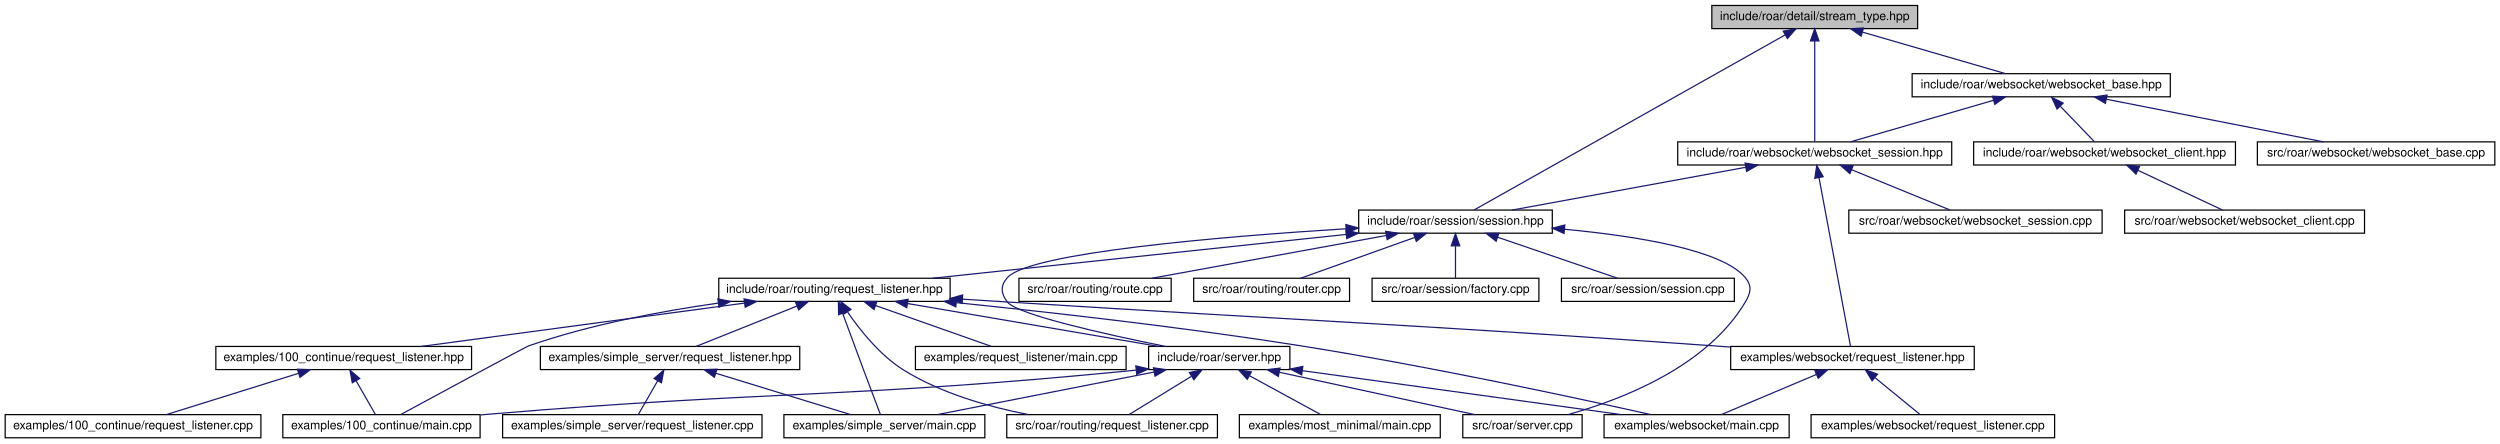
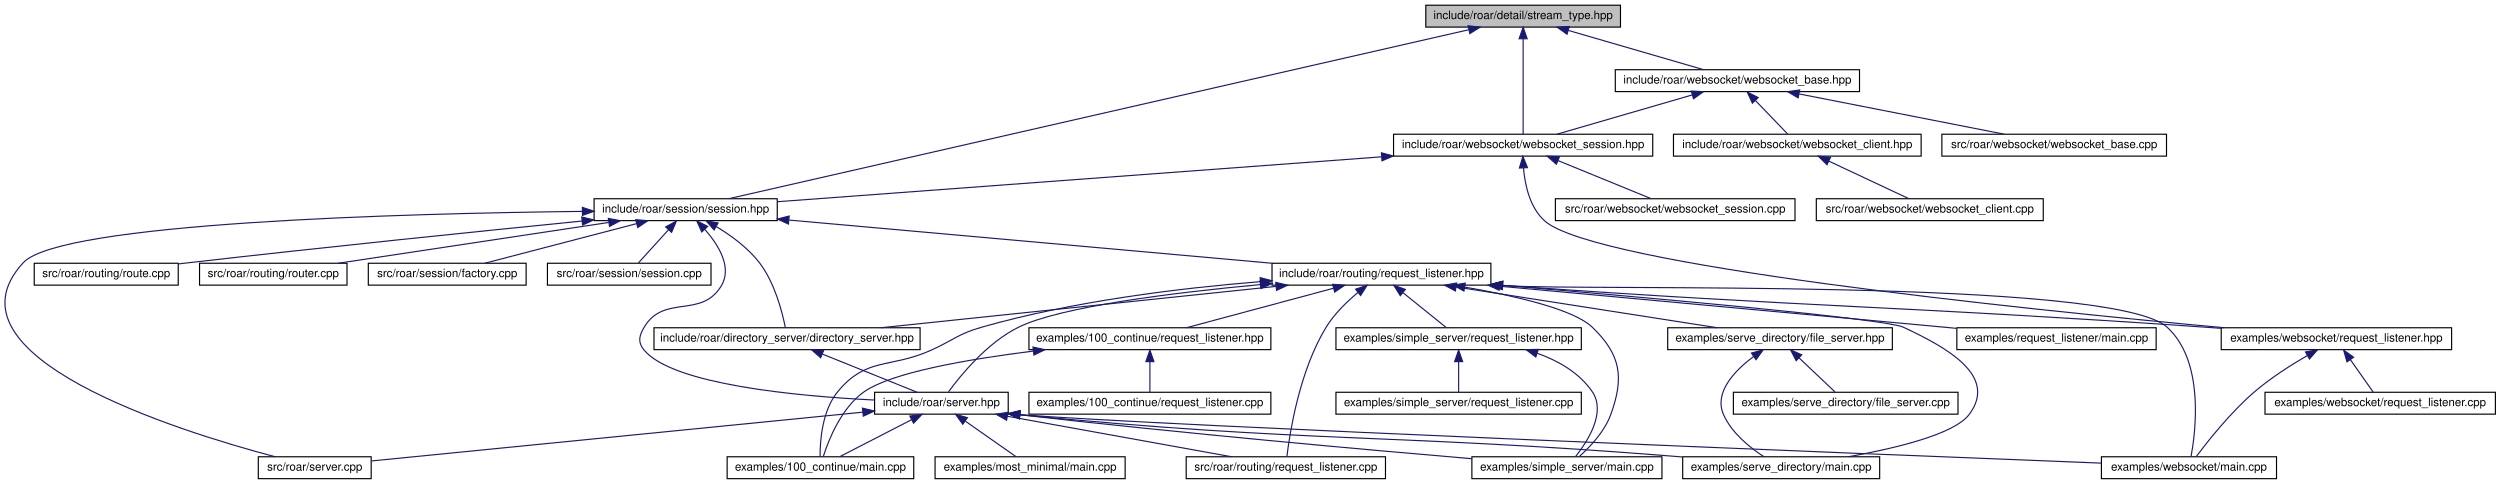
- <svg xmlns="http://www.w3.org/2000/svg" xmlns:xlink="http://www.w3.org/1999/xlink" width="2053pt" height="364pt" viewBox="0.00 0.00 2052.50 364.00">
-   <g id="graph0" class="graph" transform="scale(1 1) rotate(0) translate(4 360)">
+ <svg xmlns="http://www.w3.org/2000/svg" xmlns:xlink="http://www.w3.org/1999/xlink" width="2170pt" height="420pt" viewBox="0.00 0.00 2170.22 420.00">
+   <g id="graph0" class="graph" transform="scale(1 1) rotate(0) translate(4 416)">
    <g id="node1" class="node">
      <g id="a_node1">
        <a xlink:title=" ">
-           <polygon fill="#bfbfbf" stroke="black" points="1401.5,-336.5 1401.5,-355.5 1570.5,-355.5 1570.5,-336.5 1401.5,-336.5" />
-           <text text-anchor="middle" x="1486" y="-343.5" font-family="Helvetica,sans-Serif" font-size="10.00">include/roar/detail/stream_type.hpp</text>
+           <polygon fill="#bfbfbf" stroke="black" points="1233.72,-392.5 1233.72,-411.5 1402.72,-411.5 1402.72,-392.5 1233.72,-392.5" />
+           <text text-anchor="middle" x="1318.22" y="-399.5" font-family="Helvetica,sans-Serif" font-size="10.00">include/roar/detail/stream_type.hpp</text>
        </a>
      </g>
    </g>
    <g id="node2" class="node">
      <g id="a_node2">
        <a xlink:href="session_8hpp.html" target="_top" xlink:title=" ">
-           <polygon fill="none" stroke="black" points="1111.5,-168.5 1111.5,-187.5 1270.5,-187.5 1270.5,-168.5 1111.5,-168.5" />
-           <text text-anchor="middle" x="1191" y="-175.5" font-family="Helvetica,sans-Serif" font-size="10.00">include/roar/session/session.hpp</text>
+           <polygon fill="none" stroke="black" points="511.72,-224.5 511.72,-243.5 670.72,-243.5 670.72,-224.5 511.72,-224.5" />
+           <text text-anchor="middle" x="591.22" y="-231.5" font-family="Helvetica,sans-Serif" font-size="10.00">include/roar/session/session.hpp</text>
        </a>
      </g>
    </g>
    <g id="edge1" class="edge">
-       <path fill="none" stroke="midnightblue" d="M1461.59,-331.27C1402.75,-298.15 1254.37,-214.66 1206.29,-187.61" />
-       <polygon fill="midnightblue" stroke="midnightblue" points="1460.12,-334.46 1470.55,-336.31 1463.56,-328.35 1460.12,-334.46" />
+       <path fill="none" stroke="midnightblue" d="M1270.88,-390.19C1135.79,-359.34 750.39,-271.34 628.59,-243.53" />
+       <polygon fill="midnightblue" stroke="midnightblue" points="1270.39,-393.67 1280.92,-392.48 1271.95,-386.84 1270.39,-393.67" />
+     </g>
+     <g id="node26" class="node">
+       <g id="a_node26">
+         <a xlink:href="websocket__base_8hpp.html" target="_top" xlink:title=" ">
+           <polygon fill="none" stroke="black" points="1398.22,-336.5 1398.22,-355.5 1610.22,-355.5 1610.22,-336.5 1398.22,-336.5" />
+           <text text-anchor="middle" x="1504.22" y="-343.5" font-family="Helvetica,sans-Serif" font-size="10.00">include/roar/websocket/websocket_base.hpp</text>
+         </a>
+       </g>
+     </g>
+     <g id="edge38" class="edge">
+       <path fill="none" stroke="midnightblue" d="M1357.6,-389.57C1392.68,-379.38 1443.24,-364.7 1474.88,-355.52" />
+       <polygon fill="midnightblue" stroke="midnightblue" points="1356.32,-386.29 1347.69,-392.44 1358.27,-393.02 1356.32,-386.29" />
+     </g>
+     <g id="node29" class="node">
+       <g id="a_node29">
+         <a xlink:href="websocket__session_8hpp.html" target="_top" xlink:title=" ">
+           <polygon fill="none" stroke="black" points="1205.72,-280.5 1205.72,-299.5 1430.72,-299.5 1430.72,-280.5 1205.72,-280.5" />
+           <text text-anchor="middle" x="1318.22" y="-287.5" font-family="Helvetica,sans-Serif" font-size="10.00">include/roar/websocket/websocket_session.hpp</text>
+         </a>
+       </g>
+     </g>
+     <g id="edge46" class="edge">
+       <path fill="none" stroke="midnightblue" d="M1318.22,-382.35C1318.22,-358.25 1318.22,-317.31 1318.22,-299.59" />
+       <polygon fill="midnightblue" stroke="midnightblue" points="1314.72,-382.37 1318.22,-392.37 1321.72,-382.37 1314.72,-382.37" />
+     </g>
+     <g id="node3" class="node">
+       <g id="a_node3">
+         <a xlink:href="directory__server_8hpp.html" target="_top" xlink:title=" ">
+           <polygon fill="none" stroke="black" points="563.72,-112.5 563.72,-131.5 794.72,-131.5 794.72,-112.5 563.72,-112.5" />
+           <text text-anchor="middle" x="679.22" y="-119.5" font-family="Helvetica,sans-Serif" font-size="10.00">include/roar/directory_server/directory_server.hpp</text>
+         </a>
+       </g>
+     </g>
+     <g id="edge2" class="edge">
+       <path fill="none" stroke="midnightblue" d="M617.83,-219.31C630.62,-211.59 645.29,-200.91 655.22,-188 668.57,-170.65 675.07,-145.12 677.71,-131.8" />
+       <polygon fill="midnightblue" stroke="midnightblue" points="615.89,-216.39 608.95,-224.39 619.36,-222.47 615.89,-216.39" />
+     </g>
+     <g id="node4" class="node">
+       <g id="a_node4">
+         <a xlink:href="server_8hpp.html" target="_top" xlink:title=" ">
+           <polygon fill="none" stroke="black" points="755.22,-56.5 755.22,-75.5 871.22,-75.5 871.22,-56.5 755.22,-56.5" />
+           <text text-anchor="middle" x="813.22" y="-63.5" font-family="Helvetica,sans-Serif" font-size="10.00">include/roar/server.hpp</text>
+         </a>
+       </g>
+     </g>
+     <g id="edge32" class="edge">
+       <path fill="none" stroke="midnightblue" d="M607.93,-216.82C619.7,-203.4 631.78,-184 622.22,-168 604.87,-138.99 572.57,-161.01 555.22,-132 550.66,-124.37 549.5,-118.8 555.22,-112 580.23,-82.24 686.95,-72.16 755.05,-68.75" />
+       <polygon fill="midnightblue" stroke="midnightblue" points="605.17,-214.65 600.85,-224.32 610.26,-219.46 605.17,-214.65" />
+     </g>
+     <g id="node11" class="node">
+       <g id="a_node11">
+         <a xlink:href="server_8cpp.html" target="_top" xlink:title=" ">
+           <polygon fill="none" stroke="black" points="220.22,-0.5 220.22,-19.5 318.22,-19.5 318.22,-0.5 220.22,-0.5" />
+           <text text-anchor="middle" x="269.22" y="-7.5" font-family="Helvetica,sans-Serif" font-size="10.00">src/roar/server.cpp</text>
+         </a>
+       </g>
+     </g>
+     <g id="edge35" class="edge">
+       <path fill="none" stroke="midnightblue" d="M501.25,-232.52C347.7,-230.74 48.41,-222.81 16.22,-188 -58.58,-107.12 149.74,-42.04 234.84,-19.5" />
+       <polygon fill="midnightblue" stroke="midnightblue" points="501.56,-236.02 511.6,-232.63 501.64,-229.02 501.56,-236.02" />
+     </g>
+     <g id="node12" class="node">
+       <g id="a_node12">
+         <a xlink:href="include_2roar_2routing_2request__listener_8hpp.html" target="_top" xlink:title=" ">
+           <polygon fill="none" stroke="black" points="1100.22,-168.5 1100.22,-187.5 1290.22,-187.5 1290.22,-168.5 1100.22,-168.5" />
+           <text text-anchor="middle" x="1195.22" y="-175.5" font-family="Helvetica,sans-Serif" font-size="10.00">include/roar/routing/request_listener.hpp</text>
+         </a>
+       </g>
+     </g>
+     <g id="edge11" class="edge">
+       <path fill="none" stroke="midnightblue" d="M681.09,-224.96C793.52,-214.91 985.17,-197.78 1100.03,-187.51" />
+       <polygon fill="midnightblue" stroke="midnightblue" points="680.45,-221.51 670.8,-225.88 681.07,-228.48 680.45,-221.51" />
    </g>
    <g id="node22" class="node">
      <g id="a_node22">
-         <a xlink:href="websocket__base_8hpp.html" target="_top" xlink:title=" ">
-           <polygon fill="none" stroke="black" points="1566,-280.5 1566,-299.5 1778,-299.5 1778,-280.5 1566,-280.5" />
-           <text text-anchor="middle" x="1672" y="-287.5" font-family="Helvetica,sans-Serif" font-size="10.00">include/roar/websocket/websocket_base.hpp</text>
-         </a>
-       </g>
-     </g>
-     <g id="edge30" class="edge">
-       <path fill="none" stroke="midnightblue" d="M1525.38,-333.57C1560.47,-323.38 1611.02,-308.7 1642.67,-299.52" />
-       <polygon fill="midnightblue" stroke="midnightblue" points="1524.1,-330.29 1515.47,-336.44 1526.05,-337.02 1524.1,-330.29" />
+         <a xlink:href="route_8cpp.html" target="_top" xlink:title=" ">
+           <polygon fill="none" stroke="black" points="25.72,-168.5 25.72,-187.5 150.72,-187.5 150.72,-168.5 25.72,-168.5" />
+           <text text-anchor="middle" x="88.22" y="-175.5" font-family="Helvetica,sans-Serif" font-size="10.00">src/roar/routing/route.cpp</text>
+         </a>
+       </g>
+     </g>
+     <g id="edge33" class="edge">
+       <path fill="none" stroke="midnightblue" d="M501.2,-224.14C413.97,-215.43 277.95,-201.5 160.22,-188 157.21,-187.66 154.14,-187.3 151.04,-186.93" />
+       <polygon fill="midnightblue" stroke="midnightblue" points="501.03,-227.64 511.33,-225.15 501.73,-220.67 501.03,-227.64" />
+     </g>
+     <g id="node23" class="node">
+       <g id="a_node23">
+         <a xlink:href="router_8cpp.html" target="_top" xlink:title=" ">
+           <polygon fill="none" stroke="black" points="169.22,-168.5 169.22,-187.5 297.22,-187.5 297.22,-168.5 169.22,-168.5" />
+           <text text-anchor="middle" x="233.22" y="-175.5" font-family="Helvetica,sans-Serif" font-size="10.00">src/roar/routing/router.cpp</text>
+         </a>
+       </g>
+     </g>
+     <g id="edge34" class="edge">
+       <path fill="none" stroke="midnightblue" d="M524.37,-222.92C456.74,-212.71 353.33,-197.12 289.68,-187.52" />
+       <polygon fill="midnightblue" stroke="midnightblue" points="524.08,-226.41 534.49,-224.44 525.13,-219.49 524.08,-226.41" />
+     </g>
+     <g id="node24" class="node">
+       <g id="a_node24">
+         <a xlink:href="factory_8cpp.html" target="_top" xlink:title=" ">
+           <polygon fill="none" stroke="black" points="315.72,-168.5 315.72,-187.5 452.72,-187.5 452.72,-168.5 315.72,-168.5" />
+           <text text-anchor="middle" x="384.22" y="-175.5" font-family="Helvetica,sans-Serif" font-size="10.00">src/roar/session/factory.cpp</text>
+         </a>
+       </g>
+     </g>
+     <g id="edge36" class="edge">
+       <path fill="none" stroke="midnightblue" d="M548.4,-221.83C509.31,-211.63 452.38,-196.78 416.86,-187.52" />
+       <polygon fill="midnightblue" stroke="midnightblue" points="547.86,-225.31 558.42,-224.44 549.63,-218.53 547.86,-225.31" />
    </g>
    <g id="node25" class="node">
      <g id="a_node25">
-         <a xlink:href="websocket__session_8hpp.html" target="_top" xlink:title=" ">
-           <polygon fill="none" stroke="black" points="1373.5,-224.5 1373.5,-243.5 1598.5,-243.5 1598.5,-224.5 1373.5,-224.5" />
-           <text text-anchor="middle" x="1486" y="-231.5" font-family="Helvetica,sans-Serif" font-size="10.00">include/roar/websocket/websocket_session.hpp</text>
-         </a>
-       </g>
-     </g>
-     <g id="edge38" class="edge">
-       <path fill="none" stroke="midnightblue" d="M1486,-326.35C1486,-302.25 1486,-261.31 1486,-243.59" />
-       <polygon fill="midnightblue" stroke="midnightblue" points="1482.5,-326.37 1486,-336.37 1489.5,-326.37 1482.5,-326.37" />
-     </g>
-     <g id="node3" class="node">
-       <g id="a_node3">
-         <a xlink:href="include_2roar_2routing_2request__listener_8hpp.html" target="_top" xlink:title=" ">
-           <polygon fill="none" stroke="black" points="586,-112.5 586,-131.5 776,-131.5 776,-112.5 586,-112.5" />
-           <text text-anchor="middle" x="681" y="-119.5" font-family="Helvetica,sans-Serif" font-size="10.00">include/roar/routing/request_listener.hpp</text>
-         </a>
-       </g>
-     </g>
-     <g id="edge2" class="edge">
-       <path fill="none" stroke="midnightblue" d="M1101.31,-167.5C1005.14,-157.32 853.82,-141.3 761.39,-131.51" />
-       <polygon fill="midnightblue" stroke="midnightblue" points="1101,-170.99 1111.31,-168.56 1101.74,-164.03 1101,-170.99" />
-     </g>
-     <g id="node14" class="node">
-       <g id="a_node14">
-         <a xlink:href="server_8hpp.html" target="_top" xlink:title=" ">
-           <polygon fill="none" stroke="black" points="939,-56.5 939,-75.5 1055,-75.5 1055,-56.5 939,-56.5" />
-           <text text-anchor="middle" x="997" y="-63.5" font-family="Helvetica,sans-Serif" font-size="10.00">include/roar/server.hpp</text>
-         </a>
-       </g>
-     </g>
-     <g id="edge24" class="edge">
-       <path fill="none" stroke="midnightblue" d="M1101.05,-172.15C998.07,-165.66 841.17,-152.52 823,-132 817.11,-125.34 817.56,-119.03 823,-112 831.05,-101.61 903.88,-85.4 952.73,-75.54" />
-       <polygon fill="midnightblue" stroke="midnightblue" points="1100.95,-175.65 1111.15,-172.78 1101.38,-168.66 1100.95,-175.65" />
-     </g>
-     <g id="node17" class="node">
-       <g id="a_node17">
-         <a xlink:href="server_8cpp.html" target="_top" xlink:title=" ">
-           <polygon fill="none" stroke="black" points="1197,-0.5 1197,-19.5 1295,-19.5 1295,-0.5 1197,-0.5" />
-           <text text-anchor="middle" x="1246" y="-7.5" font-family="Helvetica,sans-Serif" font-size="10.00">src/roar/server.cpp</text>
-         </a>
-       </g>
-     </g>
-     <g id="edge27" class="edge">
-       <path fill="none" stroke="midnightblue" d="M1280.67,-171.72C1339.95,-166.14 1410.1,-154.8 1429,-132 1434.67,-125.16 1433.52,-119.65 1429,-112 1397.64,-58.87 1327.23,-31.77 1283.46,-19.55" />
-       <polygon fill="midnightblue" stroke="midnightblue" points="1280.15,-168.25 1270.5,-172.63 1280.77,-175.22 1280.15,-168.25" />
-     </g>
-     <g id="node18" class="node">
-       <g id="a_node18">
-         <a xlink:href="route_8cpp.html" target="_top" xlink:title=" ">
-           <polygon fill="none" stroke="black" points="832.5,-112.5 832.5,-131.5 957.5,-131.5 957.5,-112.5 832.5,-112.5" />
-           <text text-anchor="middle" x="895" y="-119.5" font-family="Helvetica,sans-Serif" font-size="10.00">src/roar/routing/route.cpp</text>
-         </a>
-       </g>
-     </g>
-     <g id="edge25" class="edge">
-       <path fill="none" stroke="midnightblue" d="M1134,-166.6C1078.06,-156.4 993.77,-141.02 941.68,-131.52" />
-       <polygon fill="midnightblue" stroke="midnightblue" points="1133.63,-170.09 1144.1,-168.44 1134.89,-163.21 1133.63,-170.09" />
-     </g>
-     <g id="node19" class="node">
-       <g id="a_node19">
-         <a xlink:href="router_8cpp.html" target="_top" xlink:title=" ">
-           <polygon fill="none" stroke="black" points="976,-112.5 976,-131.5 1104,-131.5 1104,-112.5 976,-112.5" />
-           <text text-anchor="middle" x="1040" y="-119.5" font-family="Helvetica,sans-Serif" font-size="10.00">src/roar/routing/router.cpp</text>
-         </a>
-       </g>
-     </g>
-     <g id="edge26" class="edge">
-       <path fill="none" stroke="midnightblue" d="M1157.55,-165.04C1129.14,-154.88 1089.06,-140.55 1063.81,-131.52" />
-       <polygon fill="midnightblue" stroke="midnightblue" points="1156.48,-168.37 1167.07,-168.44 1158.84,-161.78 1156.48,-168.37" />
-     </g>
-     <g id="node20" class="node">
-       <g id="a_node20">
-         <a xlink:href="factory_8cpp.html" target="_top" xlink:title=" ">
-           <polygon fill="none" stroke="black" points="1122.5,-112.5 1122.5,-131.5 1259.5,-131.5 1259.5,-112.5 1122.5,-112.5" />
-           <text text-anchor="middle" x="1191" y="-119.5" font-family="Helvetica,sans-Serif" font-size="10.00">src/roar/session/factory.cpp</text>
-         </a>
-       </g>
-     </g>
-     <g id="edge28" class="edge">
-       <path fill="none" stroke="midnightblue" d="M1191,-157.8C1191,-148.91 1191,-138.78 1191,-131.75" />
-       <polygon fill="midnightblue" stroke="midnightblue" points="1187.5,-158.08 1191,-168.08 1194.5,-158.08 1187.5,-158.08" />
-     </g>
-     <g id="node21" class="node">
-       <g id="a_node21">
        <a xlink:href="session_8cpp.html" target="_top" xlink:title=" ">
-           <polygon fill="none" stroke="black" points="1278,-112.5 1278,-131.5 1420,-131.5 1420,-112.5 1278,-112.5" />
-           <text text-anchor="middle" x="1349" y="-119.5" font-family="Helvetica,sans-Serif" font-size="10.00">src/roar/session/session.cpp</text>
-         </a>
-       </g>
-     </g>
-     <g id="edge29" class="edge">
-       <path fill="none" stroke="midnightblue" d="M1225.61,-165.17C1255.36,-155 1297.55,-140.59 1324.08,-131.52" />
-       <polygon fill="midnightblue" stroke="midnightblue" points="1224.37,-161.9 1216.04,-168.44 1226.63,-168.52 1224.37,-161.9" />
-     </g>
-     <g id="node4" class="node">
-       <g id="a_node4">
-         <a xlink:href="100__continue_2main_8cpp.html" target="_top" xlink:title=" ">
-           <polygon fill="none" stroke="black" points="228,-0.5 228,-19.5 390,-19.5 390,-0.5 228,-0.5" />
-           <text text-anchor="middle" x="309" y="-7.5" font-family="Helvetica,sans-Serif" font-size="10.00">examples/100_continue/main.cpp</text>
-         </a>
-       </g>
+           <polygon fill="none" stroke="black" points="471.22,-168.5 471.22,-187.5 613.22,-187.5 613.22,-168.5 471.22,-168.5" />
+           <text text-anchor="middle" x="542.22" y="-175.5" font-family="Helvetica,sans-Serif" font-size="10.00">src/roar/session/session.cpp</text>
+         </a>
+       </g>
+     </g>
+     <g id="edge37" class="edge">
+       <path fill="none" stroke="midnightblue" d="M576.18,-216.43C567.6,-206.97 557.18,-195.48 550.16,-187.75" />
+       <polygon fill="midnightblue" stroke="midnightblue" points="573.82,-219.03 583.13,-224.08 579,-214.33 573.82,-219.03" />
    </g>
    <g id="edge3" class="edge">
-       <path fill="none" stroke="midnightblue" d="M585.63,-111.1C537.97,-104.36 479.96,-93.4 430,-76 427.23,-75.03 357.07,-37.06 324.88,-19.61" />
-       <polygon fill="midnightblue" stroke="midnightblue" points="585.25,-114.59 595.64,-112.48 586.21,-107.65 585.25,-114.59" />
+       <path fill="none" stroke="midnightblue" d="M709.9,-108.64C735.04,-98.5 769.97,-84.43 792.09,-75.52" />
+       <polygon fill="midnightblue" stroke="midnightblue" points="708.42,-105.46 700.45,-112.44 711.03,-111.95 708.42,-105.46" />
    </g>
    <g id="node5" class="node">
      <g id="a_node5">
-         <a xlink:href="examples_2100__continue_2request__listener_8hpp.html" target="_top" xlink:title=" ">
-           <polygon fill="none" stroke="black" points="173,-56.5 173,-75.5 383,-75.5 383,-56.5 173,-56.5" />
-           <text text-anchor="middle" x="278" y="-63.5" font-family="Helvetica,sans-Serif" font-size="10.00">examples/100_continue/request_listener.hpp</text>
+         <a xlink:href="100__continue_2main_8cpp.html" target="_top" xlink:title=" ">
+           <polygon fill="none" stroke="black" points="627.22,-0.5 627.22,-19.5 789.22,-19.5 789.22,-0.5 627.22,-0.5" />
+           <text text-anchor="middle" x="708.22" y="-7.5" font-family="Helvetica,sans-Serif" font-size="10.00">examples/100_continue/main.cpp</text>
        </a>
      </g>
    </g>
    <g id="edge4" class="edge">
-       <path fill="none" stroke="midnightblue" d="M607.15,-111.1C531.05,-100.91 413.65,-85.18 341.56,-75.52" />
-       <polygon fill="midnightblue" stroke="midnightblue" points="606.77,-114.58 617.14,-112.44 607.7,-107.65 606.77,-114.58" />
+       <path fill="none" stroke="midnightblue" d="M787.41,-51.73C767.97,-41.73 741.87,-28.31 725.05,-19.65" />
+       <polygon fill="midnightblue" stroke="midnightblue" points="785.85,-54.86 796.35,-56.32 789.06,-48.64 785.85,-54.86" />
+     </g>
+     <g id="node6" class="node">
+       <g id="a_node6">
+         <a xlink:href="most__minimal_2main_8cpp.html" target="_top" xlink:title=" ">
+           <polygon fill="none" stroke="black" points="807.72,-0.5 807.72,-19.5 972.72,-19.5 972.72,-0.5 807.72,-0.5" />
+           <text text-anchor="middle" x="890.22" y="-7.5" font-family="Helvetica,sans-Serif" font-size="10.00">examples/most_minimal/main.cpp</text>
+         </a>
+       </g>
+     </g>
+     <g id="edge5" class="edge">
+       <path fill="none" stroke="midnightblue" d="M834.12,-50.34C848.13,-40.52 866.1,-27.91 877.88,-19.65" />
+       <polygon fill="midnightblue" stroke="midnightblue" points="831.77,-47.72 825.59,-56.32 835.79,-53.45 831.77,-47.72" />
    </g>
    <g id="node7" class="node">
      <g id="a_node7">
-         <a xlink:href="request__listener_2main_8cpp.html" target="_top" xlink:title=" ">
-           <polygon fill="none" stroke="black" points="747.5,-56.5 747.5,-75.5 920.5,-75.5 920.5,-56.5 747.5,-56.5" />
-           <text text-anchor="middle" x="834" y="-63.5" font-family="Helvetica,sans-Serif" font-size="10.00">examples/request_listener/main.cpp</text>
-         </a>
-       </g>
-     </g>
-     <g id="edge7" class="edge">
-       <path fill="none" stroke="midnightblue" d="M714.89,-109.04C743.68,-98.88 784.29,-84.55 809.87,-75.52" />
-       <polygon fill="midnightblue" stroke="midnightblue" points="713.51,-105.81 705.24,-112.44 715.84,-112.42 713.51,-105.81" />
+         <a xlink:href="serve__directory_2main_8cpp.html" target="_top" xlink:title=" ">
+           <polygon fill="none" stroke="black" points="1456.72,-0.5 1456.72,-19.5 1627.72,-19.5 1627.72,-0.5 1456.72,-0.5" />
+           <text text-anchor="middle" x="1542.22" y="-7.5" font-family="Helvetica,sans-Serif" font-size="10.00">examples/serve_directory/main.cpp</text>
+         </a>
+       </g>
+     </g>
+     <g id="edge6" class="edge">
+       <path fill="none" stroke="midnightblue" d="M881.5,-55.94C1133.67,-31.38 1199.39,-39.79 1448.22,-20 1451,-19.78 1453.82,-19.55 1456.67,-19.31" />
+       <polygon fill="midnightblue" stroke="midnightblue" points="880.9,-52.48 871.29,-56.94 881.59,-59.45 880.9,-52.48" />
    </g>
    <g id="node8" class="node">
      <g id="a_node8">
        <a xlink:href="simple__server_2main_8cpp.html" target="_top" xlink:title=" ">
-           <polygon fill="none" stroke="black" points="639.5,-0.5 639.5,-19.5 804.5,-19.5 804.5,-0.5 639.5,-0.5" />
-           <text text-anchor="middle" x="722" y="-7.5" font-family="Helvetica,sans-Serif" font-size="10.00">examples/simple_server/main.cpp</text>
-         </a>
-       </g>
-     </g>
-     <g id="edge8" class="edge">
-       <path fill="none" stroke="midnightblue" d="M687.78,-102.51C692.57,-89.5 699.15,-71.67 705,-56 709.73,-43.33 715.28,-28.67 718.72,-19.62" />
-       <polygon fill="midnightblue" stroke="midnightblue" points="684.4,-101.57 684.24,-112.16 690.97,-103.98 684.4,-101.57" />
+           <polygon fill="none" stroke="black" points="1273.72,-0.5 1273.72,-19.5 1438.72,-19.5 1438.72,-0.5 1273.72,-0.5" />
+           <text text-anchor="middle" x="1356.22" y="-7.5" font-family="Helvetica,sans-Serif" font-size="10.00">examples/simple_server/main.cpp</text>
+         </a>
+       </g>
+     </g>
+     <g id="edge7" class="edge">
+       <path fill="none" stroke="midnightblue" d="M881.64,-55.88C1025.43,-39.58 1180.77,-25.71 1273.56,-17.82" />
+       <polygon fill="midnightblue" stroke="midnightblue" points="880.85,-52.45 871.31,-57.06 881.64,-59.4 880.85,-52.45" />
    </g>
    <g id="node9" class="node">
      <g id="a_node9">
-         <a xlink:href="examples_2simple__server_2request__listener_8hpp.html" target="_top" xlink:title=" ">
-           <polygon fill="none" stroke="black" points="439.5,-56.5 439.5,-75.5 652.5,-75.5 652.5,-56.5 439.5,-56.5" />
-           <text text-anchor="middle" x="546" y="-63.5" font-family="Helvetica,sans-Serif" font-size="10.00">examples/simple_server/request_listener.hpp</text>
+         <a xlink:href="websocket_2main_8cpp.html" target="_top" xlink:title=" ">
+           <polygon fill="none" stroke="black" points="1820.22,-0.5 1820.22,-19.5 1972.22,-19.5 1972.22,-0.5 1820.22,-0.5" />
+           <text text-anchor="middle" x="1896.22" y="-7.5" font-family="Helvetica,sans-Serif" font-size="10.00">examples/websocket/main.cpp</text>
+         </a>
+       </g>
+     </g>
+     <g id="edge8" class="edge">
+       <path fill="none" stroke="midnightblue" d="M881.54,-56.03C1009.17,-46.29 1606.5,-22.39 1820.11,-13.98" />
+       <polygon fill="midnightblue" stroke="midnightblue" points="880.97,-52.57 871.29,-56.88 881.54,-59.55 880.97,-52.57" />
+     </g>
+     <g id="node10" class="node">
+       <g id="a_node10">
+         <a xlink:href="src_2roar_2routing_2request__listener_8cpp.html" target="_top" xlink:title=" ">
+           <polygon fill="none" stroke="black" points="1025.72,-0.5 1025.72,-19.5 1198.72,-19.5 1198.72,-0.5 1025.72,-0.5" />
+           <text text-anchor="middle" x="1112.22" y="-7.5" font-family="Helvetica,sans-Serif" font-size="10.00">src/roar/routing/request_listener.cpp</text>
        </a>
      </g>
    </g>
    <g id="edge9" class="edge">
-       <path fill="none" stroke="midnightblue" d="M650.09,-108.64C624.76,-98.5 589.57,-84.43 567.29,-75.52" />
-       <polygon fill="midnightblue" stroke="midnightblue" points="649.02,-111.98 659.61,-112.44 651.62,-105.48 649.02,-111.98" />
-     </g>
-     <g id="node11" class="node">
-       <g id="a_node11">
-         <a xlink:href="websocket_2main_8cpp.html" target="_top" xlink:title=" ">
-           <polygon fill="none" stroke="black" points="1313,-0.5 1313,-19.5 1465,-19.5 1465,-0.5 1313,-0.5" />
-           <text text-anchor="middle" x="1389" y="-7.5" font-family="Helvetica,sans-Serif" font-size="10.00">examples/websocket/main.cpp</text>
-         </a>
-       </g>
+       <path fill="none" stroke="midnightblue" d="M870.45,-54.66C926.95,-44.46 1012.34,-29.04 1065.06,-19.52" />
+       <polygon fill="midnightblue" stroke="midnightblue" points="869.81,-51.22 860.6,-56.44 871.06,-58.11 869.81,-51.22" />
+     </g>
+     <g id="edge10" class="edge">
+       <path fill="none" stroke="midnightblue" d="M744.89,-58.22C633.56,-47.17 415.68,-25.54 318.29,-15.87" />
+       <polygon fill="midnightblue" stroke="midnightblue" points="744.7,-61.72 755,-59.22 745.4,-54.75 744.7,-61.72" />
+     </g>
+     <g id="edge29" class="edge">
+       <path fill="none" stroke="midnightblue" d="M1103.62,-167.41C1006.32,-157.23 853.95,-141.29 760.69,-131.53" />
+       <polygon fill="midnightblue" stroke="midnightblue" points="1103.43,-170.91 1113.74,-168.47 1104.16,-163.95 1103.43,-170.91" />
+     </g>
+     <g id="edge30" class="edge">
+       <path fill="none" stroke="midnightblue" d="M1089.93,-168.97C1013.08,-161.81 916.29,-149.7 880.22,-132 853.16,-118.72 830.05,-90.43 819.44,-75.94" />
+       <polygon fill="midnightblue" stroke="midnightblue" points="1089.88,-172.48 1100.16,-169.91 1090.52,-165.51 1089.88,-172.48" />
    </g>
    <g id="edge12" class="edge">
-       <path fill="none" stroke="midnightblue" d="M781.28,-111.45C858.72,-103.53 968.44,-91.14 1064,-76 1168.57,-59.43 1290.72,-33.1 1351.15,-19.6" />
-       <polygon fill="midnightblue" stroke="midnightblue" points="780.64,-107.99 771.05,-112.49 781.35,-114.96 780.64,-107.99" />
-     </g>
-     <g id="node12" class="node">
-       <g id="a_node12">
-         <a xlink:href="examples_2websocket_2request__listener_8hpp.html" target="_top" xlink:title=" ">
-           <polygon fill="none" stroke="black" points="1417,-56.5 1417,-75.5 1617,-75.5 1617,-56.5 1417,-56.5" />
-           <text text-anchor="middle" x="1517" y="-63.5" font-family="Helvetica,sans-Serif" font-size="10.00">examples/websocket/request_listener.hpp</text>
+       <path fill="none" stroke="midnightblue" d="M1090.06,-171.52C1020.39,-165.91 927.56,-154.63 848.22,-132 827.56,-126.11 823.81,-120.81 804.22,-112 768.29,-95.85 748.29,-106.39 723.22,-76 709.66,-59.56 707.84,-33.17 707.89,-19.63" />
+       <polygon fill="midnightblue" stroke="midnightblue" points="1089.92,-175.02 1100.16,-172.31 1090.47,-168.04 1089.92,-175.02" />
+     </g>
+     <g id="edge20" class="edge">
+       <path fill="none" stroke="midnightblue" d="M1300.54,-168.31C1429.45,-157.41 1632.67,-139.28 1648.22,-132 1686.46,-114.1 1730.79,-89.59 1705.22,-56 1692.37,-39.12 1642.09,-26.96 1600.73,-19.57" />
+       <polygon fill="midnightblue" stroke="midnightblue" points="1299.91,-164.85 1290.24,-169.18 1300.5,-171.83 1299.91,-164.85" />
+     </g>
+     <g id="edge21" class="edge">
+       <path fill="none" stroke="midnightblue" d="M1267.68,-166.77C1311.62,-159.16 1362.21,-147.43 1378.22,-132 1403.08,-108.05 1406.08,-88.42 1394.22,-56 1388.81,-41.21 1376.16,-27.93 1366.93,-19.7" />
+       <polygon fill="midnightblue" stroke="midnightblue" points="1266.83,-163.36 1257.55,-168.47 1267.99,-170.26 1266.83,-163.36" />
+     </g>
+     <g id="edge25" class="edge">
+       <path fill="none" stroke="midnightblue" d="M1300.36,-168.28C1301.65,-168.19 1302.94,-168.09 1304.22,-168 1367.84,-163.38 1830.06,-174.96 1877.22,-132 1909.6,-102.5 1902.17,-42.13 1898.03,-19.67" />
+       <polygon fill="midnightblue" stroke="midnightblue" points="1300.04,-164.8 1290.33,-169.04 1300.56,-171.78 1300.04,-164.8" />
+     </g>
+     <g id="edge31" class="edge">
+       <path fill="none" stroke="midnightblue" d="M1174.82,-162.11C1165.21,-154.15 1154.33,-143.6 1147.22,-132 1124.03,-94.15 1115.61,-40.24 1113.12,-19.54" />
+       <polygon fill="midnightblue" stroke="midnightblue" points="1172.79,-164.97 1182.81,-168.41 1177.12,-159.47 1172.79,-164.97" />
+     </g>
+     <g id="node13" class="node">
+       <g id="a_node13">
+         <a xlink:href="examples_2100__continue_2request__listener_8hpp.html" target="_top" xlink:title=" ">
+           <polygon fill="none" stroke="black" points="889.22,-112.5 889.22,-131.5 1099.22,-131.5 1099.22,-112.5 889.22,-112.5" />
+           <text text-anchor="middle" x="994.22" y="-119.5" font-family="Helvetica,sans-Serif" font-size="10.00">examples/100_continue/request_listener.hpp</text>
        </a>
      </g>
    </g>
    <g id="edge13" class="edge">
-       <path fill="none" stroke="midnightblue" d="M786.42,-114.3C798.75,-113.52 811.15,-112.74 823,-112 1080.77,-95.83 1145.37,-94.16 1403,-76 1407.55,-75.68 1412.21,-75.34 1416.91,-75" />
-       <polygon fill="midnightblue" stroke="midnightblue" points="785.85,-110.83 776.1,-114.96 786.3,-117.82 785.85,-110.83" />
+       <path fill="none" stroke="midnightblue" d="M1153.64,-165.83C1115.69,-155.63 1060.41,-140.78 1025.92,-131.52" />
+       <polygon fill="midnightblue" stroke="midnightblue" points="1152.8,-169.23 1163.37,-168.44 1154.62,-162.47 1152.8,-169.23" />
+     </g>
+     <g id="node15" class="node">
+       <g id="a_node15">
+         <a xlink:href="request__listener_2main_8cpp.html" target="_top" xlink:title=" ">
+           <polygon fill="none" stroke="black" points="1694.72,-112.5 1694.72,-131.5 1867.72,-131.5 1867.72,-112.5 1694.72,-112.5" />
+           <text text-anchor="middle" x="1781.22" y="-119.5" font-family="Helvetica,sans-Serif" font-size="10.00">examples/request_listener/main.cpp</text>
+         </a>
+       </g>
    </g>
    <g id="edge16" class="edge">
-       <path fill="none" stroke="midnightblue" d="M741.11,-110.73C800.83,-100.52 891.33,-85.06 947.16,-75.52" />
-       <polygon fill="midnightblue" stroke="midnightblue" points="740.34,-107.31 731.07,-112.44 741.52,-114.21 740.34,-107.31" />
+       <path fill="none" stroke="midnightblue" d="M1297.74,-167.55C1410.18,-157.19 1588.66,-140.74 1694.43,-131" />
+       <polygon fill="midnightblue" stroke="midnightblue" points="1297.39,-164.07 1287.75,-168.47 1298.03,-171.04 1297.39,-164.07" />
    </g>
    <g id="node16" class="node">
      <g id="a_node16">
-         <a xlink:href="src_2roar_2routing_2request__listener_8cpp.html" target="_top" xlink:title=" ">
-           <polygon fill="none" stroke="black" points="822.5,-0.5 822.5,-19.5 995.5,-19.5 995.5,-0.5 822.5,-0.5" />
-           <text text-anchor="middle" x="909" y="-7.5" font-family="Helvetica,sans-Serif" font-size="10.00">src/roar/routing/request_listener.cpp</text>
-         </a>
-       </g>
+         <a xlink:href="file__server_8hpp.html" target="_top" xlink:title=" ">
+           <polygon fill="none" stroke="black" points="1443.72,-112.5 1443.72,-131.5 1638.72,-131.5 1638.72,-112.5 1443.72,-112.5" />
+           <text text-anchor="middle" x="1541.22" y="-119.5" font-family="Helvetica,sans-Serif" font-size="10.00">examples/serve_directory/file_server.hpp</text>
+         </a>
+       </g>
+     </g>
+     <g id="edge17" class="edge">
+       <path fill="none" stroke="midnightblue" d="M1260.23,-166.85C1325.6,-156.65 1425.26,-141.1 1486.65,-131.52" />
+       <polygon fill="midnightblue" stroke="midnightblue" points="1259.38,-163.44 1250.04,-168.44 1260.46,-170.36 1259.38,-163.44" />
+     </g>
+     <g id="node18" class="node">
+       <g id="a_node18">
+         <a xlink:href="examples_2simple__server_2request__listener_8hpp.html" target="_top" xlink:title=" ">
+           <polygon fill="none" stroke="black" points="1155.72,-112.5 1155.72,-131.5 1368.72,-131.5 1368.72,-112.5 1155.72,-112.5" />
+           <text text-anchor="middle" x="1262.22" y="-119.5" font-family="Helvetica,sans-Serif" font-size="10.00">examples/simple_server/request_listener.hpp</text>
+         </a>
+       </g>
+     </g>
+     <g id="edge22" class="edge">
+       <path fill="none" stroke="midnightblue" d="M1214.05,-161.82C1226.06,-152.15 1241.19,-139.95 1251.26,-131.83" />
+       <polygon fill="midnightblue" stroke="midnightblue" points="1211.57,-159.32 1205.98,-168.32 1215.97,-164.77 1211.57,-159.32" />
+     </g>
+     <g id="node20" class="node">
+       <g id="a_node20">
+         <a xlink:href="examples_2websocket_2request__listener_8hpp.html" target="_top" xlink:title=" ">
+           <polygon fill="none" stroke="black" points="1924.22,-112.5 1924.22,-131.5 2124.22,-131.5 2124.22,-112.5 1924.22,-112.5" />
+           <text text-anchor="middle" x="2024.22" y="-119.5" font-family="Helvetica,sans-Serif" font-size="10.00">examples/websocket/request_listener.hpp</text>
+         </a>
+       </g>
+     </g>
+     <g id="edge26" class="edge">
+       <path fill="none" stroke="midnightblue" d="M1300.36,-168.28C1301.65,-168.18 1302.94,-168.09 1304.22,-168 1573.35,-148.9 1641.05,-150.62 1910.22,-132 1914.77,-131.68 1919.43,-131.35 1924.13,-131.01" />
+       <polygon fill="midnightblue" stroke="midnightblue" points="1300.04,-164.79 1290.32,-169.02 1300.55,-171.77 1300.04,-164.79" />
+     </g>
+     <g id="edge14" class="edge">
+       <path fill="none" stroke="midnightblue" d="M893.13,-111.27C835.42,-104.07 769.94,-92.6 746.22,-76 726.3,-62.06 715.27,-34.06 710.72,-19.8" />
+       <polygon fill="midnightblue" stroke="midnightblue" points="892.71,-114.74 903.06,-112.47 893.56,-107.79 892.71,-114.74" />
+     </g>
+     <g id="node14" class="node">
+       <g id="a_node14">
+         <a xlink:href="examples_2100__continue_2request__listener_8cpp.html" target="_top" xlink:title=" ">
+           <polygon fill="none" stroke="black" points="889.22,-56.5 889.22,-75.5 1099.22,-75.5 1099.22,-56.5 889.22,-56.5" />
+           <text text-anchor="middle" x="994.22" y="-63.5" font-family="Helvetica,sans-Serif" font-size="10.00">examples/100_continue/request_listener.cpp</text>
+         </a>
+       </g>
+     </g>
+     <g id="edge15" class="edge">
+       <path fill="none" stroke="midnightblue" d="M994.22,-101.8C994.22,-92.91 994.22,-82.78 994.22,-75.75" />
+       <polygon fill="midnightblue" stroke="midnightblue" points="990.72,-102.08 994.22,-112.08 997.72,-102.08 990.72,-102.08" />
+     </g>
+     <g id="edge19" class="edge">
+       <path fill="none" stroke="midnightblue" d="M1518.21,-106.51C1501.66,-94.1 1483.65,-75.24 1492.22,-56 1499.35,-40 1515.29,-27.3 1527.27,-19.53" />
+       <polygon fill="midnightblue" stroke="midnightblue" points="1516.39,-109.51 1526.58,-112.38 1520.4,-103.78 1516.39,-109.51" />
+     </g>
+     <g id="node17" class="node">
+       <g id="a_node17">
+         <a xlink:href="file__server_8cpp.html" target="_top" xlink:title=" ">
+           <polygon fill="none" stroke="black" points="1500.72,-56.5 1500.72,-75.5 1695.72,-75.5 1695.72,-56.5 1500.72,-56.5" />
+           <text text-anchor="middle" x="1598.22" y="-63.5" font-family="Helvetica,sans-Serif" font-size="10.00">examples/serve_directory/file_server.cpp</text>
+         </a>
+       </g>
+     </g>
+     <g id="edge18" class="edge">
+       <path fill="none" stroke="midnightblue" d="M1557.84,-105.25C1567.95,-95.67 1580.5,-83.79 1588.89,-75.83" />
+       <polygon fill="midnightblue" stroke="midnightblue" points="1555.23,-102.91 1550.38,-112.32 1560.04,-107.99 1555.23,-102.91" />
    </g>
    <g id="edge23" class="edge">
-       <path fill="none" stroke="midnightblue" d="M691.86,-103.65C702.02,-88.83 718.53,-68.05 738,-56 768.8,-36.94 807.54,-25.89 840.35,-19.52" />
-       <polygon fill="midnightblue" stroke="midnightblue" points="688.69,-102.09 686.13,-112.37 694.54,-105.93 688.69,-102.09" />
-     </g>
-     <g id="edge5" class="edge">
-       <path fill="none" stroke="midnightblue" d="M288.18,-47.27C293.47,-38.05 299.72,-27.17 303.98,-19.75" />
-       <polygon fill="midnightblue" stroke="midnightblue" points="285.06,-45.67 283.12,-56.08 291.13,-49.15 285.06,-45.67" />
-     </g>
-     <g id="node6" class="node">
-       <g id="a_node6">
-         <a xlink:href="examples_2100__continue_2request__listener_8cpp.html" target="_top" xlink:title=" ">
-           <polygon fill="none" stroke="black" points="0,-0.5 0,-19.5 210,-19.5 210,-0.5 0,-0.5" />
-           <text text-anchor="middle" x="105" y="-7.5" font-family="Helvetica,sans-Serif" font-size="10.00">examples/100_continue/request_listener.cpp</text>
-         </a>
-       </g>
-     </g>
-     <g id="edge6" class="edge">
-       <path fill="none" stroke="midnightblue" d="M240.95,-53.44C208.34,-43.26 161.59,-28.66 132.28,-19.52" />
-       <polygon fill="midnightblue" stroke="midnightblue" points="240,-56.8 250.59,-56.44 242.08,-50.12 240,-56.8" />
-     </g>
-     <g id="edge10" class="edge">
-       <path fill="none" stroke="midnightblue" d="M583.69,-53.44C616.87,-43.26 664.43,-28.66 694.24,-19.52" />
-       <polygon fill="midnightblue" stroke="midnightblue" points="582.42,-50.16 573.89,-56.44 584.47,-56.86 582.42,-50.16" />
-     </g>
-     <g id="node10" class="node">
-       <g id="a_node10">
+       <path fill="none" stroke="midnightblue" d="M1330.5,-109.35C1349.03,-102.72 1367.05,-92.32 1378.22,-76 1390.47,-58.11 1374.18,-32.8 1363.74,-19.67" />
+       <polygon fill="midnightblue" stroke="midnightblue" points="1329.23,-106.08 1320.79,-112.48 1331.38,-112.74 1329.23,-106.08" />
+     </g>
+     <g id="node19" class="node">
+       <g id="a_node19">
        <a xlink:href="examples_2simple__server_2request__listener_8cpp.html" target="_top" xlink:title=" ">
-           <polygon fill="none" stroke="black" points="408.5,-0.5 408.5,-19.5 621.5,-19.5 621.5,-0.5 408.5,-0.5" />
-           <text text-anchor="middle" x="515" y="-7.5" font-family="Helvetica,sans-Serif" font-size="10.00">examples/simple_server/request_listener.cpp</text>
-         </a>
-       </g>
-     </g>
-     <g id="edge11" class="edge">
-       <path fill="none" stroke="midnightblue" d="M535.82,-47.27C530.53,-38.05 524.28,-27.17 520.02,-19.75" />
-       <polygon fill="midnightblue" stroke="midnightblue" points="532.87,-49.15 540.88,-56.08 538.94,-45.67 532.87,-49.15" />
-     </g>
-     <g id="edge14" class="edge">
-       <path fill="none" stroke="midnightblue" d="M1487.38,-52.5C1463.38,-42.38 1430.22,-28.39 1409.19,-19.52" />
-       <polygon fill="midnightblue" stroke="midnightblue" points="1486.14,-55.78 1496.72,-56.44 1488.86,-49.33 1486.14,-55.78" />
-     </g>
-     <g id="node13" class="node">
-       <g id="a_node13">
+           <polygon fill="none" stroke="black" points="1155.72,-56.5 1155.72,-75.5 1368.72,-75.5 1368.72,-56.5 1155.72,-56.5" />
+           <text text-anchor="middle" x="1262.22" y="-63.5" font-family="Helvetica,sans-Serif" font-size="10.00">examples/simple_server/request_listener.cpp</text>
+         </a>
+       </g>
+     </g>
+     <g id="edge24" class="edge">
+       <path fill="none" stroke="midnightblue" d="M1262.22,-101.8C1262.22,-92.91 1262.22,-82.78 1262.22,-75.75" />
+       <polygon fill="midnightblue" stroke="midnightblue" points="1258.72,-102.08 1262.22,-112.08 1265.72,-102.08 1258.72,-102.08" />
+     </g>
+     <g id="edge27" class="edge">
+       <path fill="none" stroke="midnightblue" d="M1999.08,-107.45C1984.92,-99.25 1967.32,-88.07 1953.22,-76 1932.47,-58.24 1912.41,-32.88 1902.55,-19.7" />
+       <polygon fill="midnightblue" stroke="midnightblue" points="1997.38,-110.51 2007.81,-112.38 2000.83,-104.41 1997.38,-110.51" />
+     </g>
+     <g id="node21" class="node">
+       <g id="a_node21">
        <a xlink:href="examples_2websocket_2request__listener_8cpp.html" target="_top" xlink:title=" ">
-           <polygon fill="none" stroke="black" points="1483,-0.5 1483,-19.5 1683,-19.5 1683,-0.5 1483,-0.5" />
-           <text text-anchor="middle" x="1583" y="-7.5" font-family="Helvetica,sans-Serif" font-size="10.00">examples/websocket/request_listener.cpp</text>
-         </a>
-       </g>
-     </g>
-     <g id="edge15" class="edge">
-       <path fill="none" stroke="midnightblue" d="M1535.55,-49.82C1547.38,-40.15 1562.29,-27.95 1572.2,-19.83" />
-       <polygon fill="midnightblue" stroke="midnightblue" points="1533.13,-47.28 1527.6,-56.32 1537.56,-52.7 1533.13,-47.28" />
-     </g>
-     <g id="edge17" class="edge">
-       <path fill="none" stroke="midnightblue" d="M928.5,-56.02C692.35,-32.7 630.94,-39.47 399,-20 396.18,-19.76 393.32,-19.52 390.42,-19.26" />
-       <polygon fill="midnightblue" stroke="midnightblue" points="928.49,-59.54 938.79,-57.05 929.19,-52.57 928.49,-59.54" />
-     </g>
-     <g id="edge19" class="edge">
-       <path fill="none" stroke="midnightblue" d="M943.39,-54.47C891.42,-44.27 813.56,-28.98 765.37,-19.52" />
-       <polygon fill="midnightblue" stroke="midnightblue" points="942.94,-57.95 953.43,-56.44 944.29,-51.08 942.94,-57.95" />
-     </g>
-     <g id="edge20" class="edge">
-       <path fill="none" stroke="midnightblue" d="M1065.4,-55.58C1139.28,-45.4 1255.96,-29.33 1327.18,-19.52" />
-       <polygon fill="midnightblue" stroke="midnightblue" points="1064.69,-52.14 1055.26,-56.97 1065.65,-59.08 1064.69,-52.14" />
-     </g>
-     <g id="node15" class="node">
-       <g id="a_node15">
-         <a xlink:href="most__minimal_2main_8cpp.html" target="_top" xlink:title=" ">
-           <polygon fill="none" stroke="black" points="1013.5,-0.5 1013.5,-19.5 1178.5,-19.5 1178.5,-0.5 1013.5,-0.5" />
-           <text text-anchor="middle" x="1096" y="-7.5" font-family="Helvetica,sans-Serif" font-size="10.00">examples/most_minimal/main.cpp</text>
-         </a>
-       </g>
-     </g>
-     <g id="edge18" class="edge">
-       <path fill="none" stroke="midnightblue" d="M1021.84,-51.45C1040.11,-41.48 1064.42,-28.23 1080.13,-19.65" />
-       <polygon fill="midnightblue" stroke="midnightblue" points="1020.01,-48.46 1012.91,-56.32 1023.36,-54.61 1020.01,-48.46" />
-     </g>
-     <g id="edge21" class="edge">
-       <path fill="none" stroke="midnightblue" d="M974.02,-50.9C957.89,-41 936.82,-28.07 923.1,-19.65" />
-       <polygon fill="midnightblue" stroke="midnightblue" points="972.51,-54.08 982.86,-56.32 976.17,-48.11 972.51,-54.08" />
-     </g>
-     <g id="edge22" class="edge">
-       <path fill="none" stroke="midnightblue" d="M1046.42,-54.28C1093.48,-44.08 1163.37,-28.92 1206.73,-19.52" />
-       <polygon fill="midnightblue" stroke="midnightblue" points="1045.49,-50.9 1036.45,-56.44 1046.97,-57.74 1045.49,-50.9" />
-     </g>
-     <g id="node23" class="node">
-       <g id="a_node23">
-         <a xlink:href="websocket__client_8hpp.html" target="_top" xlink:title=" ">
-           <polygon fill="none" stroke="black" points="1616.5,-224.5 1616.5,-243.5 1831.5,-243.5 1831.5,-224.5 1616.5,-224.5" />
-           <text text-anchor="middle" x="1724" y="-231.5" font-family="Helvetica,sans-Serif" font-size="10.00">include/roar/websocket/websocket_client.hpp</text>
-         </a>
-       </g>
-     </g>
-     <g id="edge31" class="edge">
-       <path fill="none" stroke="midnightblue" d="M1687.68,-272.72C1696.84,-263.2 1708.05,-251.56 1715.57,-243.75" />
-       <polygon fill="midnightblue" stroke="midnightblue" points="1685,-270.45 1680.59,-280.08 1690.04,-275.31 1685,-270.45" />
-     </g>
-     <g id="edge33" class="edge">
-       <path fill="none" stroke="midnightblue" d="M1632.62,-277.57C1597.53,-267.38 1546.98,-252.7 1515.33,-243.52" />
-       <polygon fill="midnightblue" stroke="midnightblue" points="1631.95,-281.02 1642.53,-280.44 1633.9,-274.29 1631.95,-281.02" />
+           <polygon fill="none" stroke="black" points="1962.22,-56.5 1962.22,-75.5 2162.22,-75.5 2162.22,-56.5 1962.22,-56.5" />
+           <text text-anchor="middle" x="2062.22" y="-63.5" font-family="Helvetica,sans-Serif" font-size="10.00">examples/websocket/request_listener.cpp</text>
+         </a>
+       </g>
+     </g>
+     <g id="edge28" class="edge">
+       <path fill="none" stroke="midnightblue" d="M2036.28,-103.86C2042.86,-94.5 2050.73,-83.33 2056.06,-75.75" />
+       <polygon fill="midnightblue" stroke="midnightblue" points="2033.39,-101.89 2030.49,-112.08 2039.11,-105.92 2033.39,-101.89" />
    </g>
    <g id="node27" class="node">
      <g id="a_node27">
+         <a xlink:href="websocket__client_8hpp.html" target="_top" xlink:title=" ">
+           <polygon fill="none" stroke="black" points="1448.72,-280.5 1448.72,-299.5 1663.72,-299.5 1663.72,-280.5 1448.72,-280.5" />
+           <text text-anchor="middle" x="1556.22" y="-287.5" font-family="Helvetica,sans-Serif" font-size="10.00">include/roar/websocket/websocket_client.hpp</text>
+         </a>
+       </g>
+     </g>
+     <g id="edge39" class="edge">
+       <path fill="none" stroke="midnightblue" d="M1519.9,-328.72C1529.06,-319.2 1540.27,-307.56 1547.79,-299.75" />
+       <polygon fill="midnightblue" stroke="midnightblue" points="1517.22,-326.45 1512.81,-336.08 1522.26,-331.31 1517.22,-326.45" />
+     </g>
+     <g id="edge41" class="edge">
+       <path fill="none" stroke="midnightblue" d="M1464.84,-333.57C1429.75,-323.38 1379.2,-308.7 1347.55,-299.52" />
+       <polygon fill="midnightblue" stroke="midnightblue" points="1464.17,-337.02 1474.75,-336.44 1466.12,-330.29 1464.17,-337.02" />
+     </g>
+     <g id="node31" class="node">
+       <g id="a_node31">
        <a xlink:href="websocket__base_8cpp.html" target="_top" xlink:title=" ">
-           <polygon fill="none" stroke="black" points="1849.5,-224.5 1849.5,-243.5 2044.5,-243.5 2044.5,-224.5 1849.5,-224.5" />
-           <text text-anchor="middle" x="1947" y="-231.5" font-family="Helvetica,sans-Serif" font-size="10.00">src/roar/websocket/websocket_base.cpp</text>
-         </a>
-       </g>
-     </g>
-     <g id="edge37" class="edge">
-       <path fill="none" stroke="midnightblue" d="M1725.61,-278.47C1777.58,-268.27 1855.44,-252.98 1903.63,-243.52" />
-       <polygon fill="midnightblue" stroke="midnightblue" points="1724.71,-275.08 1715.57,-280.44 1726.06,-281.95 1724.71,-275.08" />
-     </g>
-     <g id="node24" class="node">
-       <g id="a_node24">
+           <polygon fill="none" stroke="black" points="1681.72,-280.5 1681.72,-299.5 1876.72,-299.5 1876.72,-280.5 1681.72,-280.5" />
+           <text text-anchor="middle" x="1779.22" y="-287.5" font-family="Helvetica,sans-Serif" font-size="10.00">src/roar/websocket/websocket_base.cpp</text>
+         </a>
+       </g>
+     </g>
+     <g id="edge45" class="edge">
+       <path fill="none" stroke="midnightblue" d="M1557.83,-334.47C1609.8,-324.27 1687.66,-308.98 1735.85,-299.52" />
+       <polygon fill="midnightblue" stroke="midnightblue" points="1556.93,-331.08 1547.79,-336.44 1558.28,-337.95 1556.93,-331.08" />
+     </g>
+     <g id="node28" class="node">
+       <g id="a_node28">
        <a xlink:href="websocket__client_8cpp.html" target="_top" xlink:title=" ">
-           <polygon fill="none" stroke="black" points="1740.5,-168.5 1740.5,-187.5 1937.5,-187.5 1937.5,-168.5 1740.5,-168.5" />
-           <text text-anchor="middle" x="1839" y="-175.5" font-family="Helvetica,sans-Serif" font-size="10.00">src/roar/websocket/websocket_client.cpp</text>
-         </a>
-       </g>
-     </g>
-     <g id="edge32" class="edge">
-       <path fill="none" stroke="midnightblue" d="M1751.48,-220.1C1772.97,-210.01 1802.22,-196.27 1820.86,-187.52" />
-       <polygon fill="midnightblue" stroke="midnightblue" points="1749.79,-217.02 1742.22,-224.44 1752.76,-223.36 1749.79,-217.02" />
-     </g>
-     <g id="edge35" class="edge">
-       <path fill="none" stroke="midnightblue" d="M1429.19,-222.6C1373.44,-212.4 1289.44,-197.02 1237.52,-187.52" />
-       <polygon fill="midnightblue" stroke="midnightblue" points="1428.79,-226.09 1439.26,-224.44 1430.05,-219.2 1428.79,-226.09" />
-     </g>
-     <g id="edge34" class="edge">
-       <path fill="none" stroke="midnightblue" d="M1489.56,-213.93C1496.29,-177.92 1510.61,-101.23 1515.4,-75.57" />
-       <polygon fill="midnightblue" stroke="midnightblue" points="1486.06,-213.6 1487.67,-224.08 1492.94,-214.89 1486.06,-213.6" />
-     </g>
-     <g id="node26" class="node">
-       <g id="a_node26">
+           <polygon fill="none" stroke="black" points="1572.72,-224.5 1572.72,-243.5 1769.72,-243.5 1769.72,-224.5 1572.72,-224.5" />
+           <text text-anchor="middle" x="1671.22" y="-231.5" font-family="Helvetica,sans-Serif" font-size="10.00">src/roar/websocket/websocket_client.cpp</text>
+         </a>
+       </g>
+     </g>
+     <g id="edge40" class="edge">
+       <path fill="none" stroke="midnightblue" d="M1583.7,-276.1C1605.18,-266.01 1634.44,-252.27 1653.08,-243.52" />
+       <polygon fill="midnightblue" stroke="midnightblue" points="1582,-273.02 1574.44,-280.44 1584.98,-279.36 1582,-273.02" />
+     </g>
+     <g id="edge43" class="edge">
+       <path fill="none" stroke="midnightblue" d="M1195.27,-279.87C1045.69,-268.76 797.49,-250.32 670.86,-240.92" />
+       <polygon fill="midnightblue" stroke="midnightblue" points="1195.19,-283.37 1205.42,-280.62 1195.71,-276.39 1195.19,-283.37" />
+     </g>
+     <g id="edge42" class="edge">
+       <path fill="none" stroke="midnightblue" d="M1318.5,-270.22C1319.78,-255.42 1324.07,-235.44 1337.22,-224 1380.98,-185.91 1747.38,-148 1926.46,-131.53" />
+       <polygon fill="midnightblue" stroke="midnightblue" points="1315,-270.14 1318,-280.3 1321.99,-270.48 1315,-270.14" />
+     </g>
+     <g id="node30" class="node">
+       <g id="a_node30">
        <a xlink:href="websocket__session_8cpp.html" target="_top" xlink:title=" ">
-           <polygon fill="none" stroke="black" points="1514,-168.5 1514,-187.5 1722,-187.5 1722,-168.5 1514,-168.5" />
-           <text text-anchor="middle" x="1618" y="-175.5" font-family="Helvetica,sans-Serif" font-size="10.00">src/roar/websocket/websocket_session.cpp</text>
-         </a>
-       </g>
-     </g>
-     <g id="edge36" class="edge">
-       <path fill="none" stroke="midnightblue" d="M1516.22,-220.64C1540.99,-210.5 1575.4,-196.43 1597.18,-187.52" />
-       <polygon fill="midnightblue" stroke="midnightblue" points="1514.85,-217.42 1506.92,-224.44 1517.5,-223.9 1514.85,-217.42" />
+           <polygon fill="none" stroke="black" points="1346.22,-224.5 1346.22,-243.5 1554.22,-243.5 1554.22,-224.5 1346.22,-224.5" />
+           <text text-anchor="middle" x="1450.22" y="-231.5" font-family="Helvetica,sans-Serif" font-size="10.00">src/roar/websocket/websocket_session.cpp</text>
+         </a>
+       </g>
+     </g>
+     <g id="edge44" class="edge">
+       <path fill="none" stroke="midnightblue" d="M1348.44,-276.64C1373.21,-266.5 1407.62,-252.43 1429.4,-243.52" />
+       <polygon fill="midnightblue" stroke="midnightblue" points="1347.06,-273.42 1339.13,-280.44 1349.72,-279.9 1347.06,-273.42" />
    </g>
  </g>
</svg>
